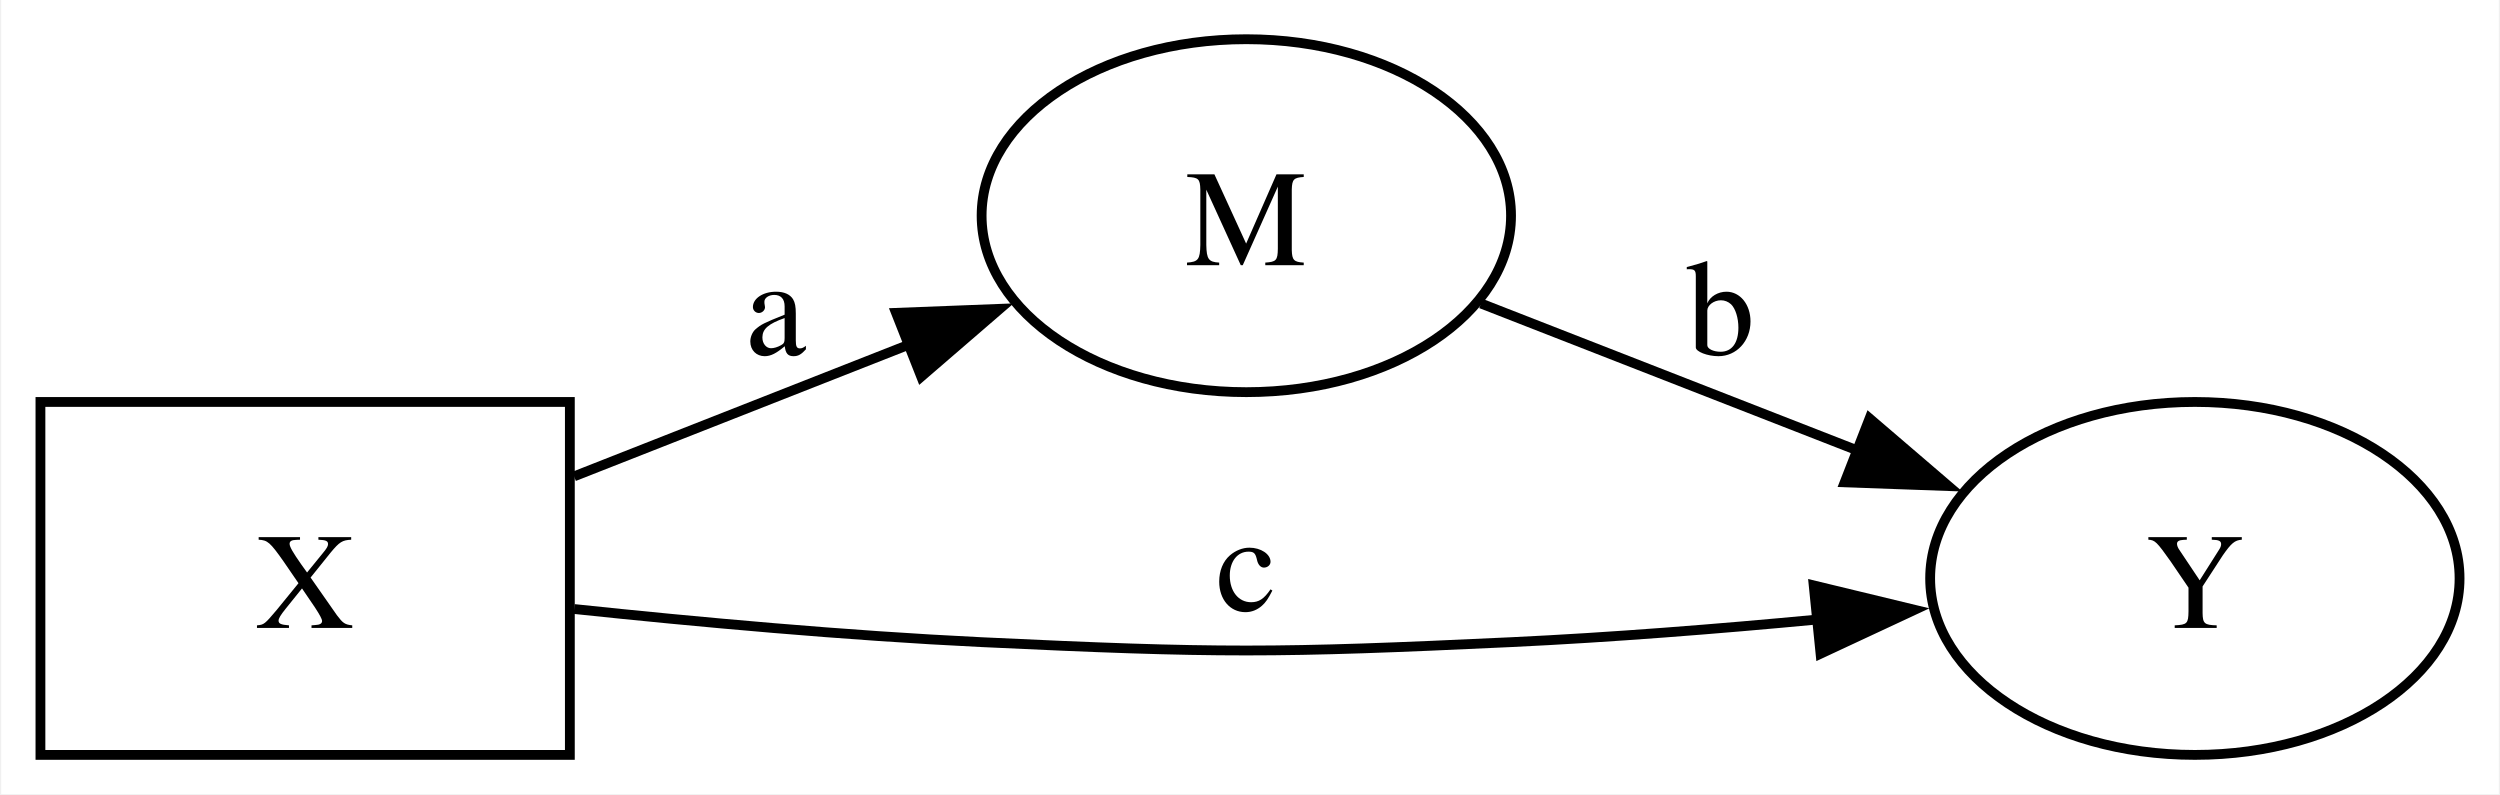
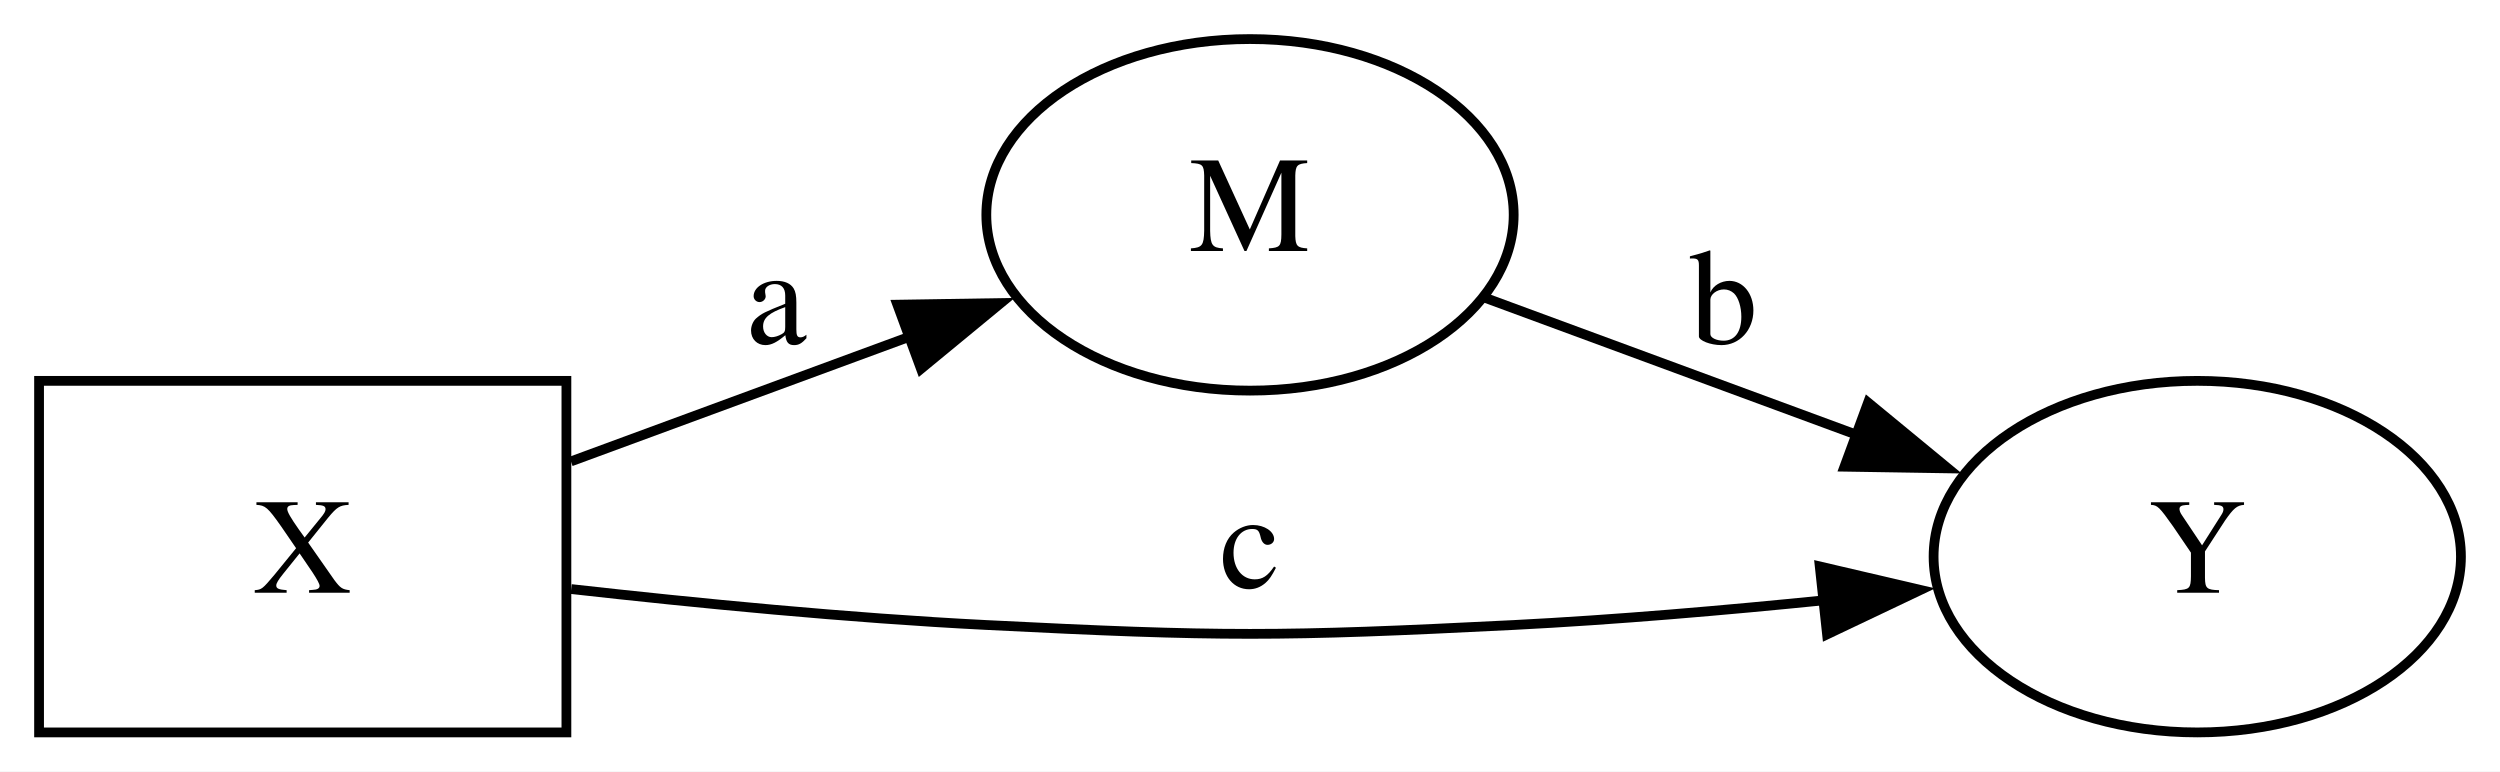
- <svg xmlns="http://www.w3.org/2000/svg" width="255pt" height="81pt" viewBox="0.00 0.00 254.75 81.00">
-   <g id="graph0" class="graph" transform="scale(1 1) rotate(0) translate(4 77)">
-     <polygon fill="white" stroke="none" points="-4,4 -4,-77 250.75,-77 250.75,4 -4,4" />
+ <svg xmlns="http://www.w3.org/2000/svg" width="256pt" height="79pt" viewBox="0.00 0.00 256.00 79.00">
+   <g id="graph0" class="graph" transform="scale(1 1) rotate(0) translate(4 75)">
+     <polygon fill="white" stroke="none" points="-4,4 -4,-75 252,-75 252,4 -4,4" />
    <g id="node1" class="node">
      <polygon fill="none" stroke="black" points="54,-36 0,-36 0,0 54,0 54,-36" />
-       <text text-anchor="middle" x="27" y="-12.95" font-family="Times,serif" font-size="14.00">X</text>
+       <text text-anchor="middle" x="27" y="-14.3" font-family="Times,serif" font-size="14.00">X</text>
    </g>
    <g id="node2" class="node">
-       <ellipse fill="none" stroke="black" cx="123" cy="-55" rx="27" ry="18" />
-       <text text-anchor="middle" x="123" y="-49.95" font-family="Times,serif" font-size="14.00">M</text>
+       <ellipse fill="none" stroke="black" cx="124" cy="-53" rx="27" ry="18" />
+       <text text-anchor="middle" x="124" y="-49.3" font-family="Times,serif" font-size="14.00">M</text>
    </g>
    <g id="edge1" class="edge">
-       <path fill="none" stroke="black" d="M54.43,-28.41C65.13,-32.62 77.6,-37.53 88.9,-41.97" />
-       <polygon fill="black" stroke="black" points="87.27,-45.09 97.86,-45.5 89.84,-38.58 87.27,-45.09" />
-       <text text-anchor="middle" x="75" y="-40.81" font-family="Times,serif" font-size="14.00">a</text>
+       <path fill="none" stroke="black" d="M54.46,-27.75C65.28,-31.73 77.92,-36.39 89.38,-40.61" />
+       <polygon fill="black" stroke="black" points="87.89,-43.8 98.49,-43.97 90.31,-37.23 87.89,-43.8" />
+       <text text-anchor="middle" x="75.5" y="-39.8" font-family="Times,serif" font-size="14.00">a</text>
    </g>
    <g id="node3" class="node">
-       <ellipse fill="none" stroke="black" cx="219.75" cy="-18" rx="27" ry="18" />
-       <text text-anchor="middle" x="219.75" y="-12.95" font-family="Times,serif" font-size="14.00">Y</text>
+       <ellipse fill="none" stroke="black" cx="221" cy="-18" rx="27" ry="18" />
+       <text text-anchor="middle" x="221" y="-14.3" font-family="Times,serif" font-size="14.00">Y</text>
    </g>
    <g id="edge3" class="edge">
-       <path fill="none" stroke="black" d="M54.44,-14.88C67.01,-13.55 82.26,-12.16 96,-11.5 119.97,-10.36 126.03,-10.37 150,-11.5 160.16,-11.98 171.13,-12.85 181.26,-13.81" />
-       <polygon fill="black" stroke="black" points="180.87,-17.29 191.17,-14.8 181.57,-10.32 180.87,-17.29" />
-       <text text-anchor="middle" x="123" y="-14.7" font-family="Times,serif" font-size="14.00">c</text>
+       <path fill="none" stroke="black" d="M54.49,-14.68C67.31,-13.24 82.93,-11.71 97,-11 120.97,-9.79 127.03,-9.79 151,-11 161.4,-11.53 172.64,-12.5 182.98,-13.55" />
+       <polygon fill="black" stroke="black" points="182.34,-17 192.66,-14.59 183.09,-10.04 182.34,-17" />
+       <text text-anchor="middle" x="124" y="-14.8" font-family="Times,serif" font-size="14.00">c</text>
    </g>
    <g id="edge2" class="edge">
-       <path fill="none" stroke="black" d="M146.94,-46.04C158.46,-41.54 172.64,-36.01 185.34,-31.05" />
-       <polygon fill="black" stroke="black" points="186.57,-34.32 194.62,-27.42 184.03,-27.8 186.57,-34.32" />
-       <text text-anchor="middle" x="171.38" y="-40.81" font-family="Times,serif" font-size="14.00">b</text>
+       <path fill="none" stroke="black" d="M148,-44.53C159.46,-40.3 173.56,-35.11 186.22,-30.44" />
+       <polygon fill="black" stroke="black" points="187.29,-33.78 195.47,-27.04 184.87,-27.21 187.29,-33.78" />
+       <text text-anchor="middle" x="172.5" y="-39.8" font-family="Times,serif" font-size="14.00">b</text>
    </g>
  </g>
</svg>
